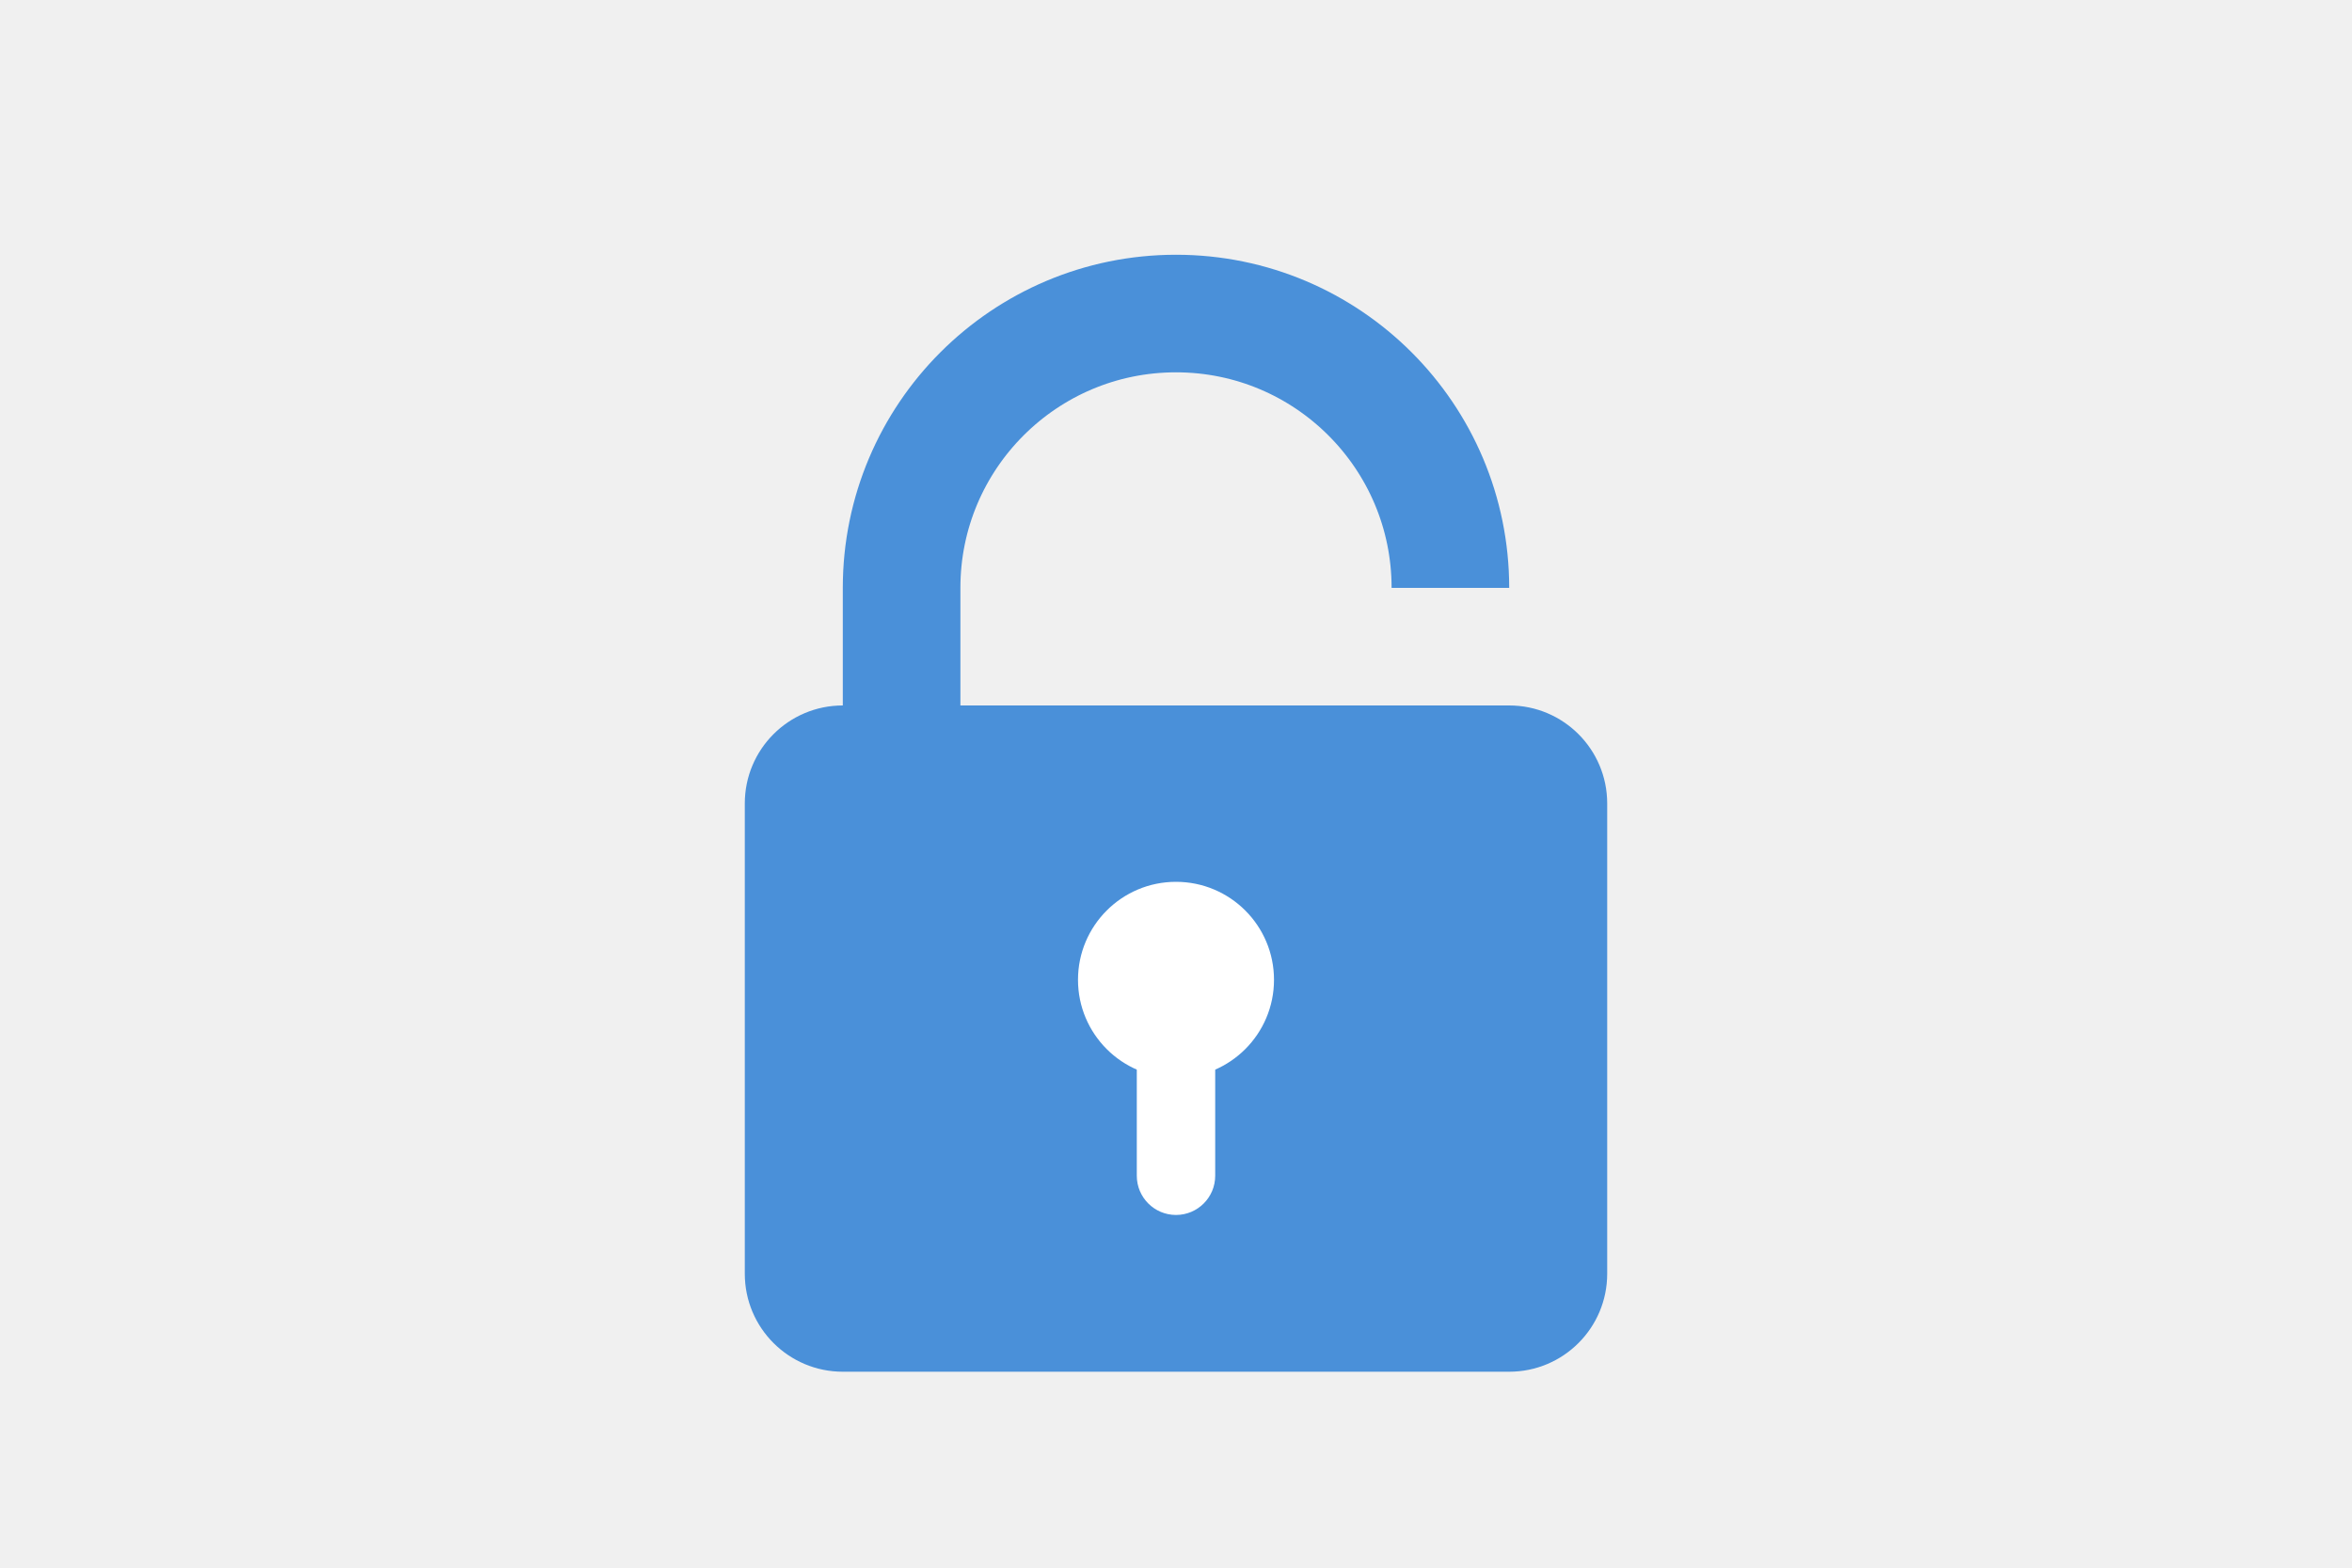
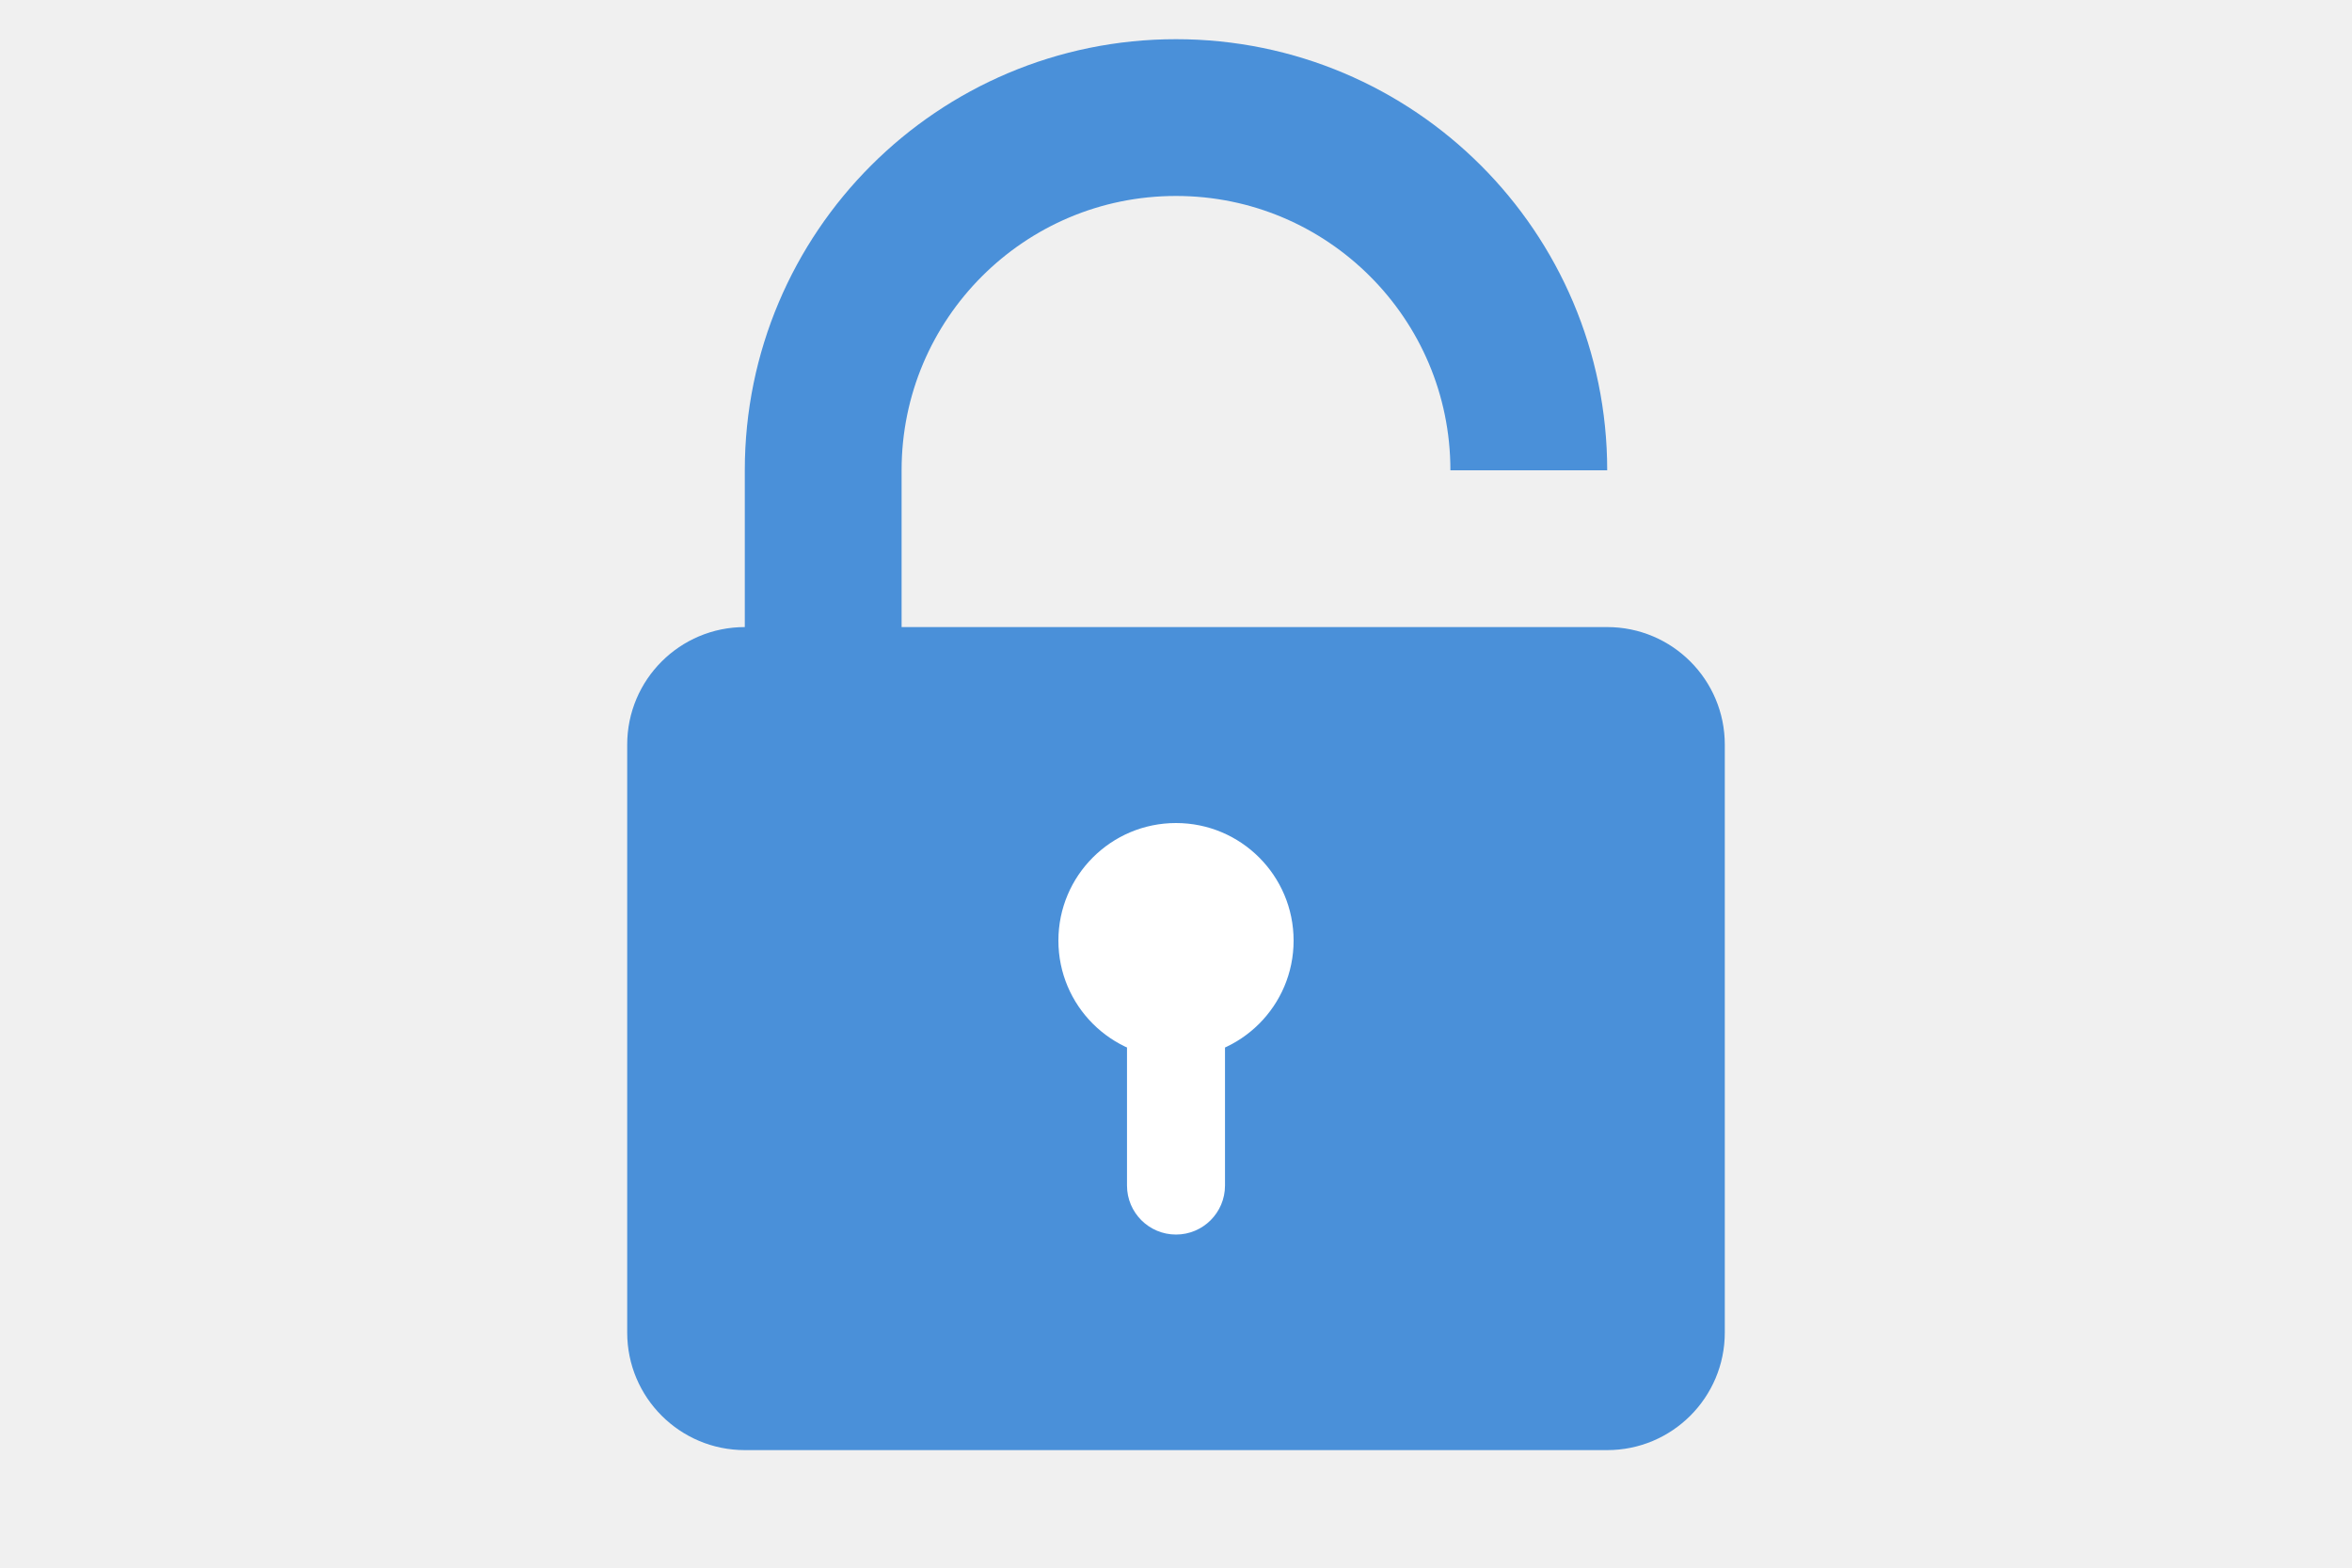
<svg xmlns="http://www.w3.org/2000/svg" width="120" height="80" viewBox="0 0 120 80">
-   <g fill="none" stroke="#4a90d9" stroke-width="6">
-     <path d="M46 38v-8a14 14 0 0 1 28 0" />
+   <g fill="none" stroke="#4a90d9" stroke-width="8">
+     <path d="M42 34V24a18 18 0 0 1 36 0" />
  </g>
-   <rect x="38" y="36" width="44" height="34" rx="5" fill="#4a90d9" />
-   <circle cx="60" cy="50" r="5" fill="#fff" />
-   <rect x="58" y="52" width="4" height="10" rx="2" fill="#fff" />
+   <rect x="32" y="32" width="56" height="42" rx="6" fill="#4a90d9" />
+   <circle cx="60" cy="48" r="6" fill="#fff" />
+   <rect x="57.5" y="50" width="5" height="13" rx="2.5" fill="#fff" />
</svg>
